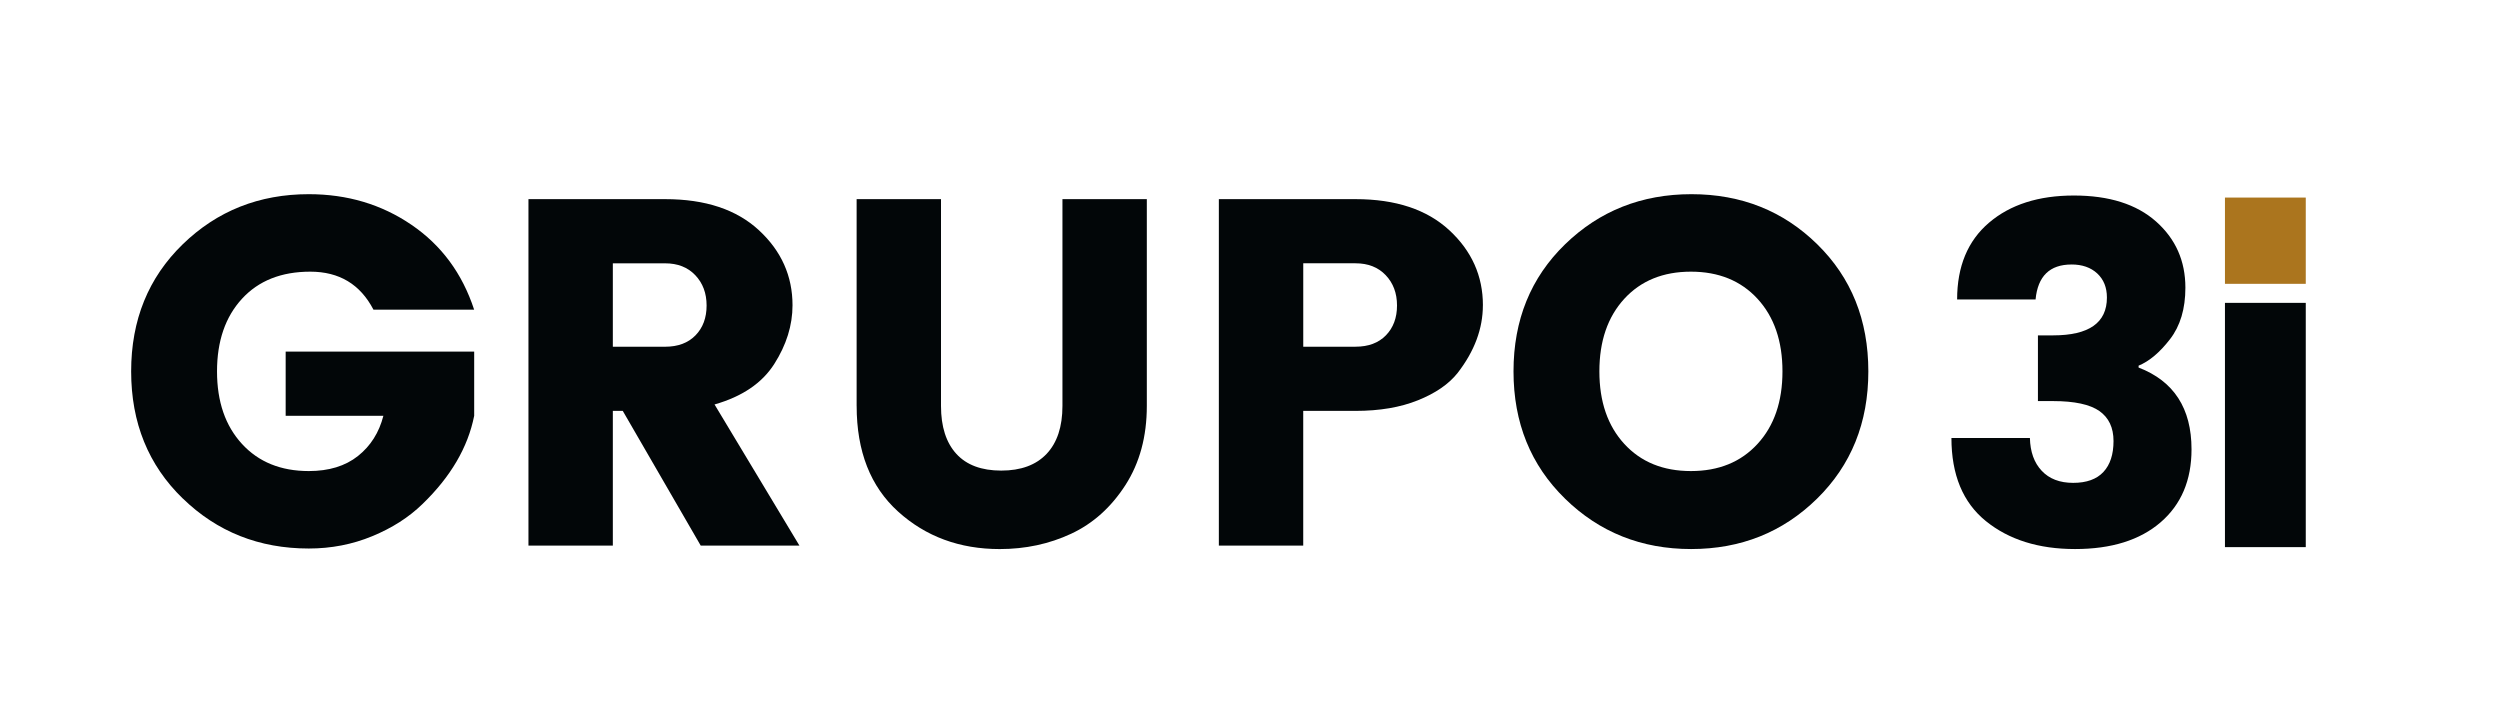
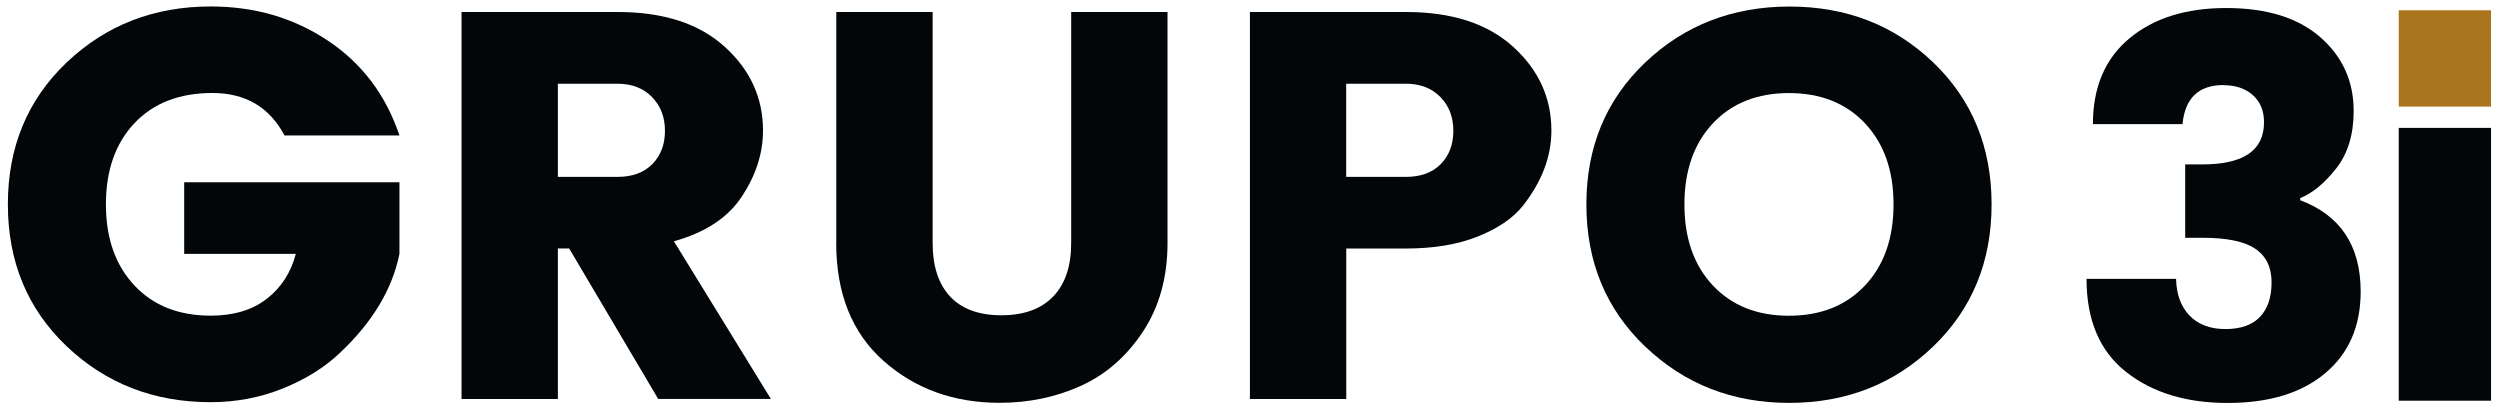
- <svg xmlns="http://www.w3.org/2000/svg" id="Capa_1" version="1.1" viewBox="0 0 953.48 276.08">
-   <defs>
-     <style>
-       .st0 {
-         fill: #020608;
-       }
- 
-       .st1 {
-         fill: #ab751e;
-       }
-     </style>
-   </defs>
-   <path class="st0" d="M790.05,100.88c-8.29,0-12.86,4.45-13.7,13.34h-29.92c0-12.61,4.06-22.38,12.17-29.29,8.11-6.91,18.9-10.36,32.35-10.36s23.91,3.31,31.36,9.92c7.45,6.61,11.18,15.02,11.18,25.23,0,8.06-1.96,14.6-5.87,19.65-3.9,5.05-7.9,8.41-11.98,10.09v.72c13.46,5.17,20.19,15.56,20.19,31.19,0,11.78-3.93,21.06-11.8,27.84-7.87,6.79-18.75,10.19-32.63,10.19s-25.2-3.55-33.98-10.64c-8.77-7.09-13.16-17.66-13.16-31.72h29.93c.12,5.28,1.62,9.47,4.51,12.52,2.88,3.07,6.87,4.6,11.98,4.6s8.95-1.38,11.53-4.14c2.58-2.76,3.87-6.7,3.87-11.81s-1.8-8.92-5.4-11.45c-3.6-2.52-9.49-3.79-17.66-3.79h-5.77v-25.06h5.77c13.7,0,20.54-4.8,20.54-14.42,0-3.85-1.23-6.91-3.69-9.2-2.47-2.28-5.74-3.42-9.82-3.42" />
-   <rect class="st0" x="848.58" y="115.51" width="30.82" height="93.16" />
-   <rect class="st1" x="848.58" y="75.35" width="30.82" height="32.9" />
-   <path class="st0" d="M69.69,190.11c-13.12-12.73-19.67-28.89-19.67-48.47s6.56-35.74,19.67-48.47c13.11-12.73,29.14-19.11,48.08-19.11,14.69,0,27.74,3.89,39.15,11.67,11.43,7.78,19.39,18.57,23.91,32.37h-38.4c-5.03-9.67-13.05-14.49-24.09-14.49s-19.73,3.45-26.06,10.35c-6.34,6.9-9.51,16.12-9.51,27.68s3.17,20.76,9.51,27.66c6.33,6.91,14.84,10.36,25.5,10.36,7.66,0,13.91-1.91,18.74-5.74,4.82-3.83,8.06-8.94,9.7-15.34h-37.27v-24.47h71.9v24.47c-2.39,12.04-8.97,23.28-19.76,33.69-5.15,5.01-11.52,9.1-19.12,12.23-7.58,3.14-15.66,4.7-24.19,4.7-18.94,0-34.97-6.36-48.08-19.1" />
-   <path class="st0" d="M233.73,156.7v51.38h-32.18V75.95h52.13c15.32,0,27.23,3.96,35.77,11.86,8.54,7.9,12.81,17.44,12.81,28.61,0,7.66-2.33,15.13-6.97,22.41-4.64,7.28-12.24,12.42-22.77,15.43l32.38,53.83h-37.65l-29.73-51.38h-3.77,0ZM233.73,100.43v31.81h19.94c4.9,0,8.76-1.44,11.58-4.33,2.82-2.88,4.24-6.69,4.24-11.39s-1.45-8.56-4.33-11.58c-2.89-3.02-6.7-4.51-11.49-4.51h-19.94Z" />
-   <path class="st0" d="M326.71,154.82v-78.87h32.18v78.87c0,7.9,1.95,13.99,5.84,18.26,3.89,4.27,9.61,6.4,17.13,6.4s13.29-2.13,17.33-6.4c4.01-4.26,6.02-10.35,6.02-18.26v-78.87h32.18v78.87c0,11.67-2.73,21.75-8.18,30.21-5.46,8.47-12.36,14.66-20.71,18.55-8.35,3.89-17.42,5.83-27.2,5.83-15.3,0-28.23-4.76-38.77-14.3-10.54-9.53-15.81-22.97-15.81-40.28" />
-   <path class="st0" d="M565.56,116.42c0,8.91-3.2,17.51-9.61,25.79-3.38,4.28-8.44,7.75-15.15,10.45-6.72,2.71-14.65,4.05-23.82,4.05h-19.94v51.38h-32.18V75.95h52.13c15.31,0,27.23,3.96,35.77,11.86,8.54,7.9,12.81,17.44,12.81,28.61M497.05,132.23h19.94c4.9,0,8.76-1.44,11.58-4.33,2.82-2.89,4.24-6.69,4.24-11.39s-1.45-8.56-4.33-11.58c-2.89-3.02-6.71-4.51-11.49-4.51h-19.94v31.81h0Z" />
-   <path class="st0" d="M596.91,190.2c-13.12-12.8-19.67-28.98-19.67-48.56s6.56-35.74,19.67-48.47c13.11-12.73,29.18-19.11,48.19-19.11s35,6.37,47.99,19.11c12.99,12.73,19.48,28.9,19.48,48.47s-6.53,35.76-19.58,48.56c-13.05,12.8-29.06,19.2-48.01,19.2s-34.97-6.4-48.08-19.2M670.31,169.3c6.34-6.89,9.51-16.12,9.51-27.66s-3.17-20.77-9.51-27.68c-6.34-6.89-14.81-10.35-25.41-10.35s-19.07,3.45-25.41,10.35c-6.33,6.91-9.5,16.12-9.5,27.68s3.17,20.76,9.5,27.66c6.34,6.91,14.81,10.36,25.41,10.36s19.07-3.44,25.41-10.36" />
+ <svg xmlns="http://www.w3.org/2000/svg" viewBox="78 13 321 53" role="img" aria-label="Grupo 3i">
+   <path fill="#020608" d="M363.5,23.92c-3.19,0-4.94,1.67-5.27,5.02h-11.5c0-4.74,1.56-8.41,4.68-11.01,3.12-2.6,7.26-3.9,12.44-3.9s9.19,1.24,12.06,3.73c2.86,2.49,4.3,5.65,4.3,9.49,0,3.03-.75,5.49-2.25,7.39-1.5,1.9-3.04,3.16-4.61,3.8v.27c5.17,1.94,7.76,5.85,7.76,11.73,0,4.43-1.51,7.92-4.54,10.47-3.03,2.55-7.21,3.83-12.54,3.83s-9.69-1.33-13.06-4c-3.37-2.66-5.06-6.64-5.06-11.93h11.5c.04,1.99.62,3.56,1.73,4.71,1.11,1.15,2.64,1.73,4.61,1.73s3.44-.52,4.43-1.56c.99-1.04,1.49-2.52,1.49-4.44s-.69-3.36-2.08-4.3c-1.39-.95-3.65-1.42-6.79-1.42h-2.22v-9.42h2.22c5.27,0,7.9-1.8,7.9-5.42,0-1.45-.47-2.6-1.42-3.46-.95-.86-2.21-1.29-3.78-1.29" />
+   <rect fill="#020608" x="386" y="29.42" width="11.85" height="35.03" />
+   <rect fill="#ab751e" x="386" y="14.32" width="11.85" height="12.37" />
+   <path fill="#020608" d="M86.57,57.47c-5.04-4.79-7.56-10.86-7.56-18.23s2.52-13.44,7.56-18.23c5.04-4.79,11.2-7.18,18.48-7.18,5.65,0,10.66,1.46,15.05,4.39,4.39,2.92,7.45,6.99,9.19,12.17h-14.76c-1.93-3.64-5.02-5.45-9.26-5.45s-7.58,1.3-10.02,3.89c-2.44,2.6-3.65,6.06-3.65,10.41s1.22,7.81,3.65,10.4c2.43,2.6,5.7,3.89,9.8,3.89,2.94,0,5.35-.72,7.2-2.16,1.85-1.44,3.1-3.36,3.73-5.77h-14.33v-9.2h27.64v9.2c-.92,4.53-3.45,8.75-7.6,12.67-1.98,1.89-4.43,3.42-7.35,4.6-2.91,1.18-6.02,1.77-9.3,1.77-7.28,0-13.44-2.39-18.48-7.18" />
+   <path fill="#020608" d="M149.63,44.91v19.32h-12.37V14.54h20.04c5.89,0,10.47,1.49,13.75,4.46,3.28,2.97,4.92,6.56,4.92,10.76,0,2.88-.89,5.69-2.68,8.42-1.78,2.74-4.7,4.67-8.76,5.8l12.45,20.24h-14.47l-11.43-19.32h-1.45ZM149.63,23.75v11.96h7.67c1.88,0,3.37-.54,4.45-1.63,1.08-1.09,1.63-2.52,1.63-4.28s-.56-3.22-1.67-4.35c-1.11-1.13-2.58-1.7-4.42-1.7h-7.67Z" />
+   <path fill="#020608" d="M185.38,44.2V14.54h12.37v29.66c0,2.97.75,5.26,2.24,6.87,1.5,1.6,3.69,2.41,6.58,2.41s5.11-.8,6.66-2.41c1.54-1.6,2.31-3.89,2.31-6.87V14.54h12.37v29.66c0,4.39-1.05,8.18-3.14,11.36-2.1,3.18-4.75,5.51-7.96,6.97-3.21,1.46-6.7,2.19-10.46,2.19-5.88,0-10.85-1.79-14.9-5.38-4.05-3.59-6.08-8.64-6.08-15.15" />
+   <path fill="#020608" d="M277.2,29.76c0,3.35-1.23,6.58-3.69,9.7-1.3,1.61-3.25,2.91-5.82,3.93-2.58,1.02-5.63,1.52-9.16,1.52h-7.67v19.32h-12.37V14.54h20.04c5.89,0,10.47,1.49,13.75,4.46,3.28,2.97,4.92,6.56,4.92,10.76M250.86,35.71h7.67c1.88,0,3.37-.54,4.45-1.63,1.08-1.09,1.63-2.52,1.63-4.28s-.56-3.22-1.67-4.35c-1.11-1.13-2.58-1.7-4.42-1.7h-7.67v11.96Z" />
+   <path fill="#020608" d="M289.25,57.51c-5.04-4.81-7.56-10.9-7.56-18.26s2.52-13.44,7.56-18.23c5.04-4.79,11.22-7.18,18.53-7.18s13.46,2.4,18.45,7.18c4.99,4.79,7.49,10.87,7.49,18.23s-2.51,13.45-7.52,18.26c-5.02,4.81-11.17,7.22-18.46,7.22s-13.44-2.41-18.48-7.22M317.47,49.65c2.44-2.59,3.66-6.06,3.66-10.4s-1.22-7.81-3.66-10.41c-2.44-2.59-5.69-3.89-9.77-3.89s-7.33,1.3-9.77,3.89c-2.43,2.6-3.65,6.06-3.65,10.41s1.22,7.81,3.65,10.4c2.44,2.6,5.69,3.89,9.77,3.89s7.33-1.3,9.77-3.89" />
</svg>
